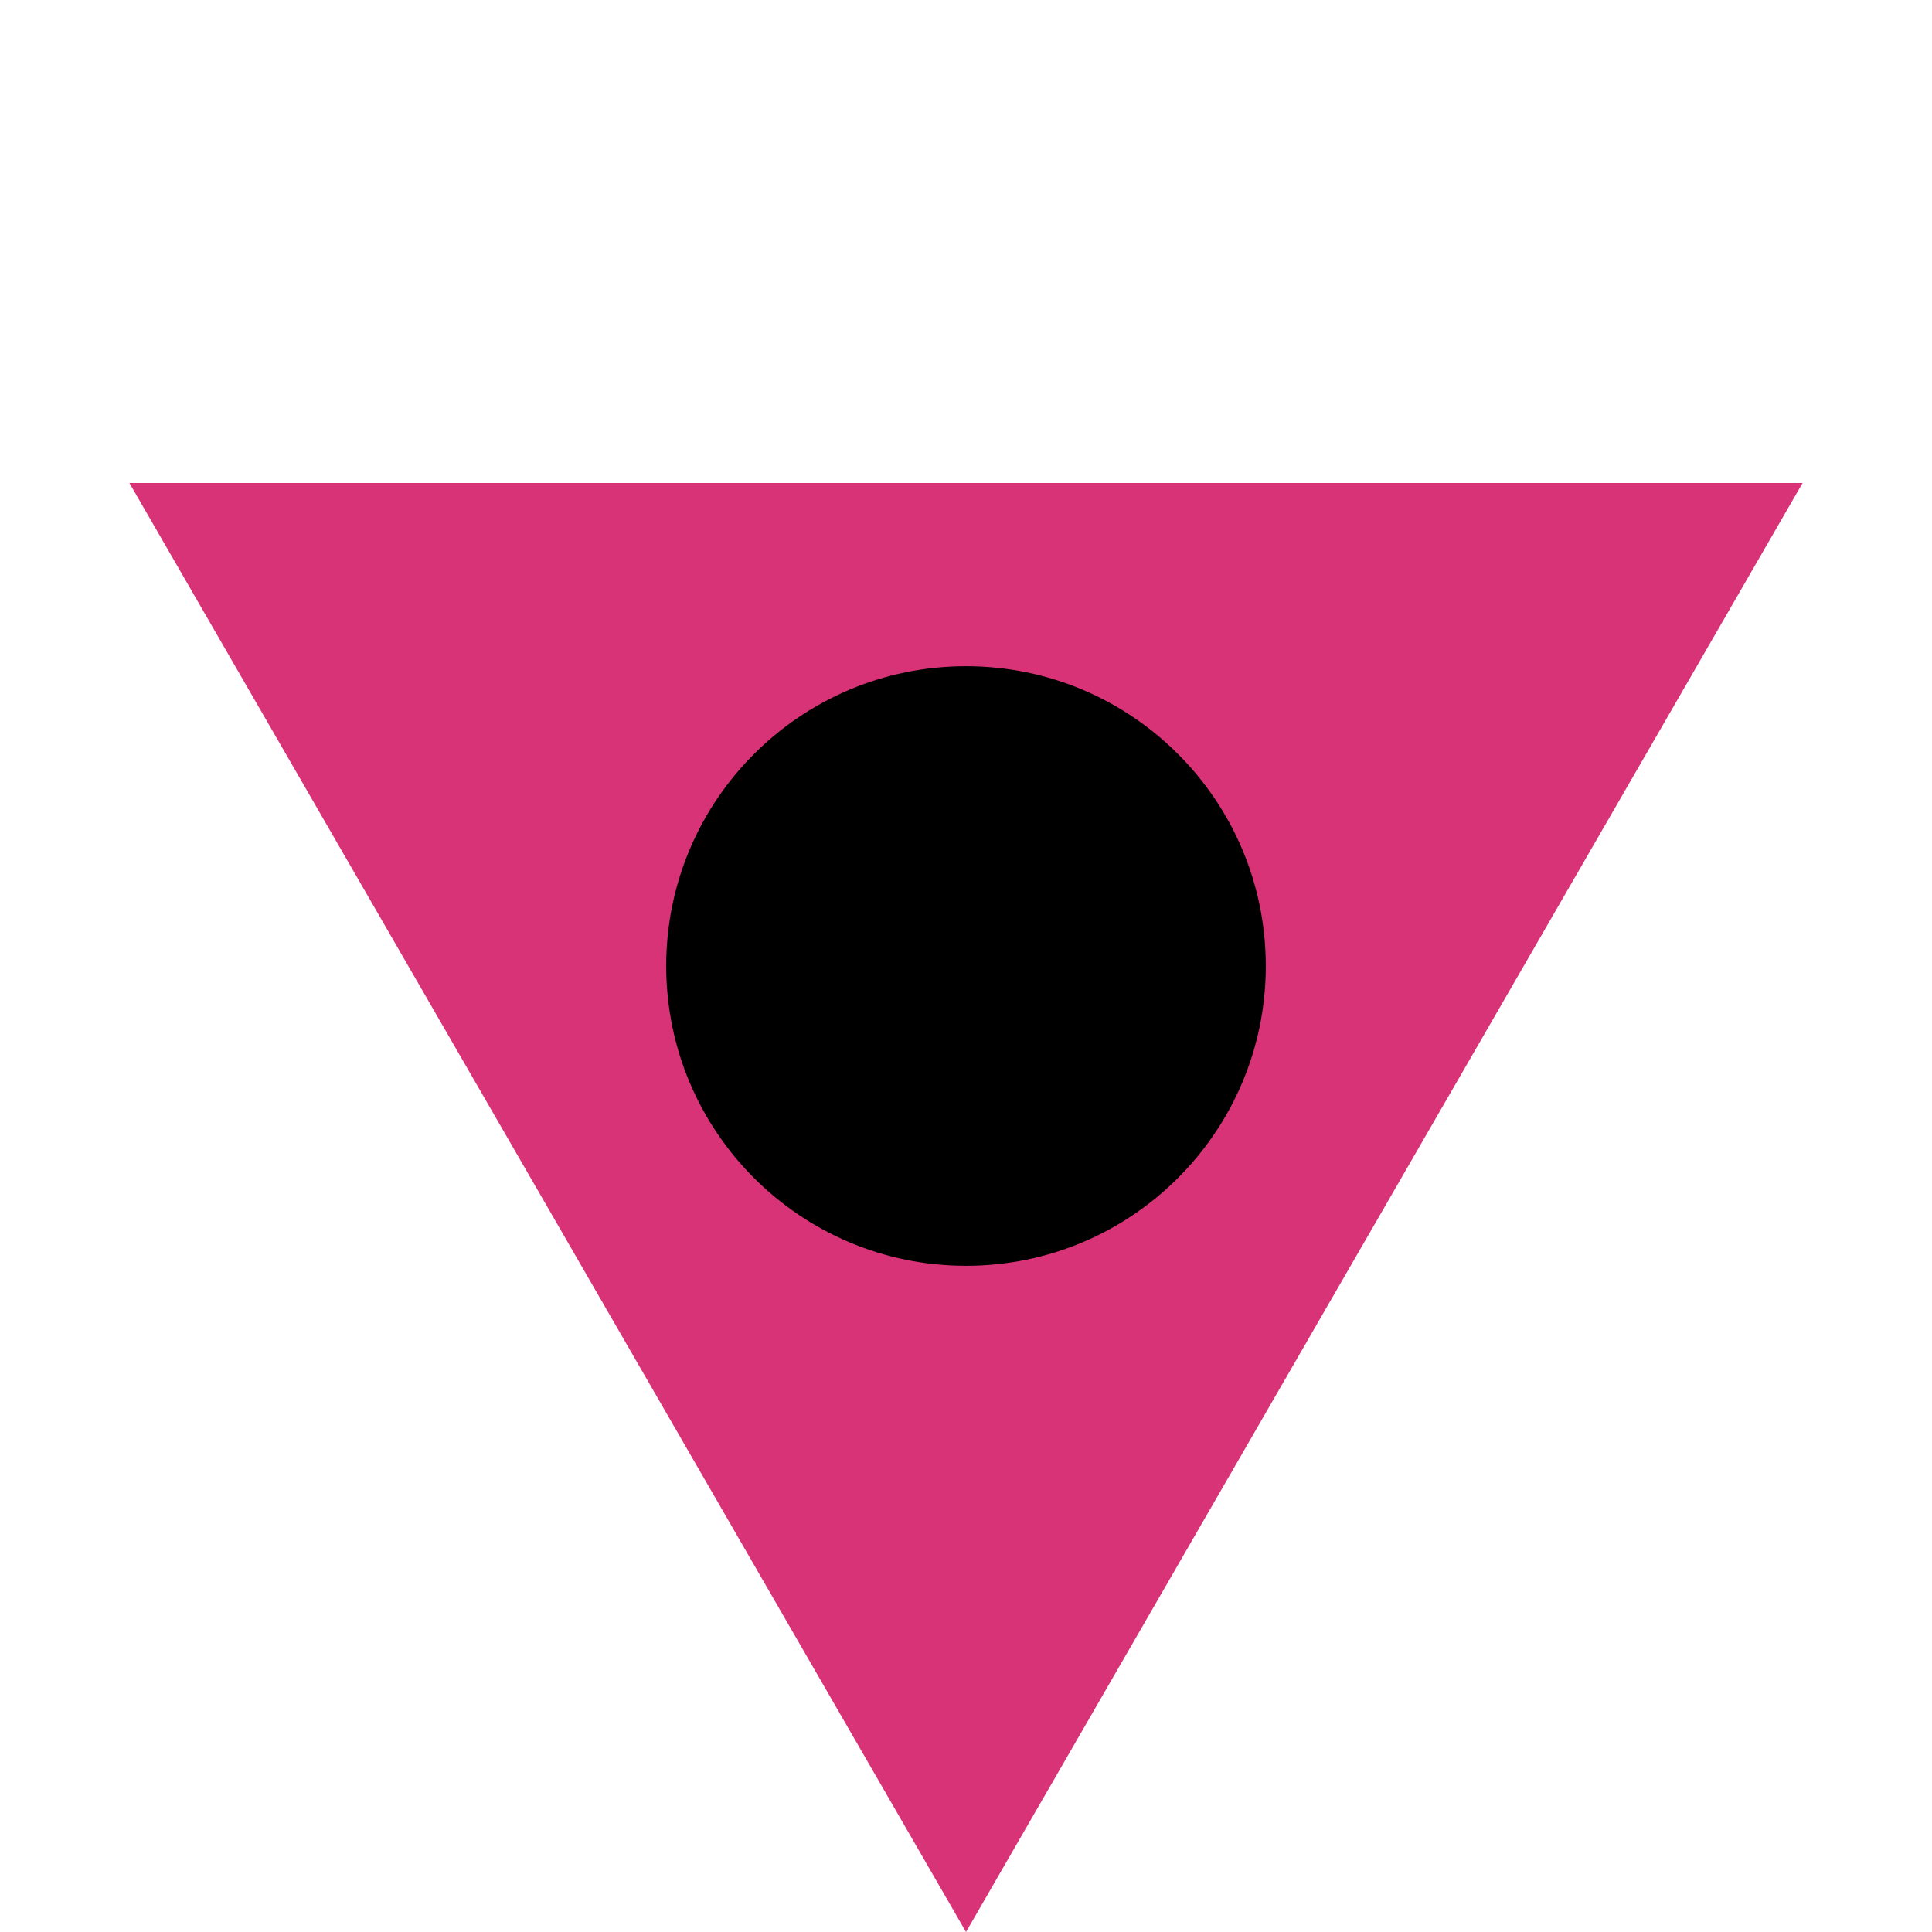
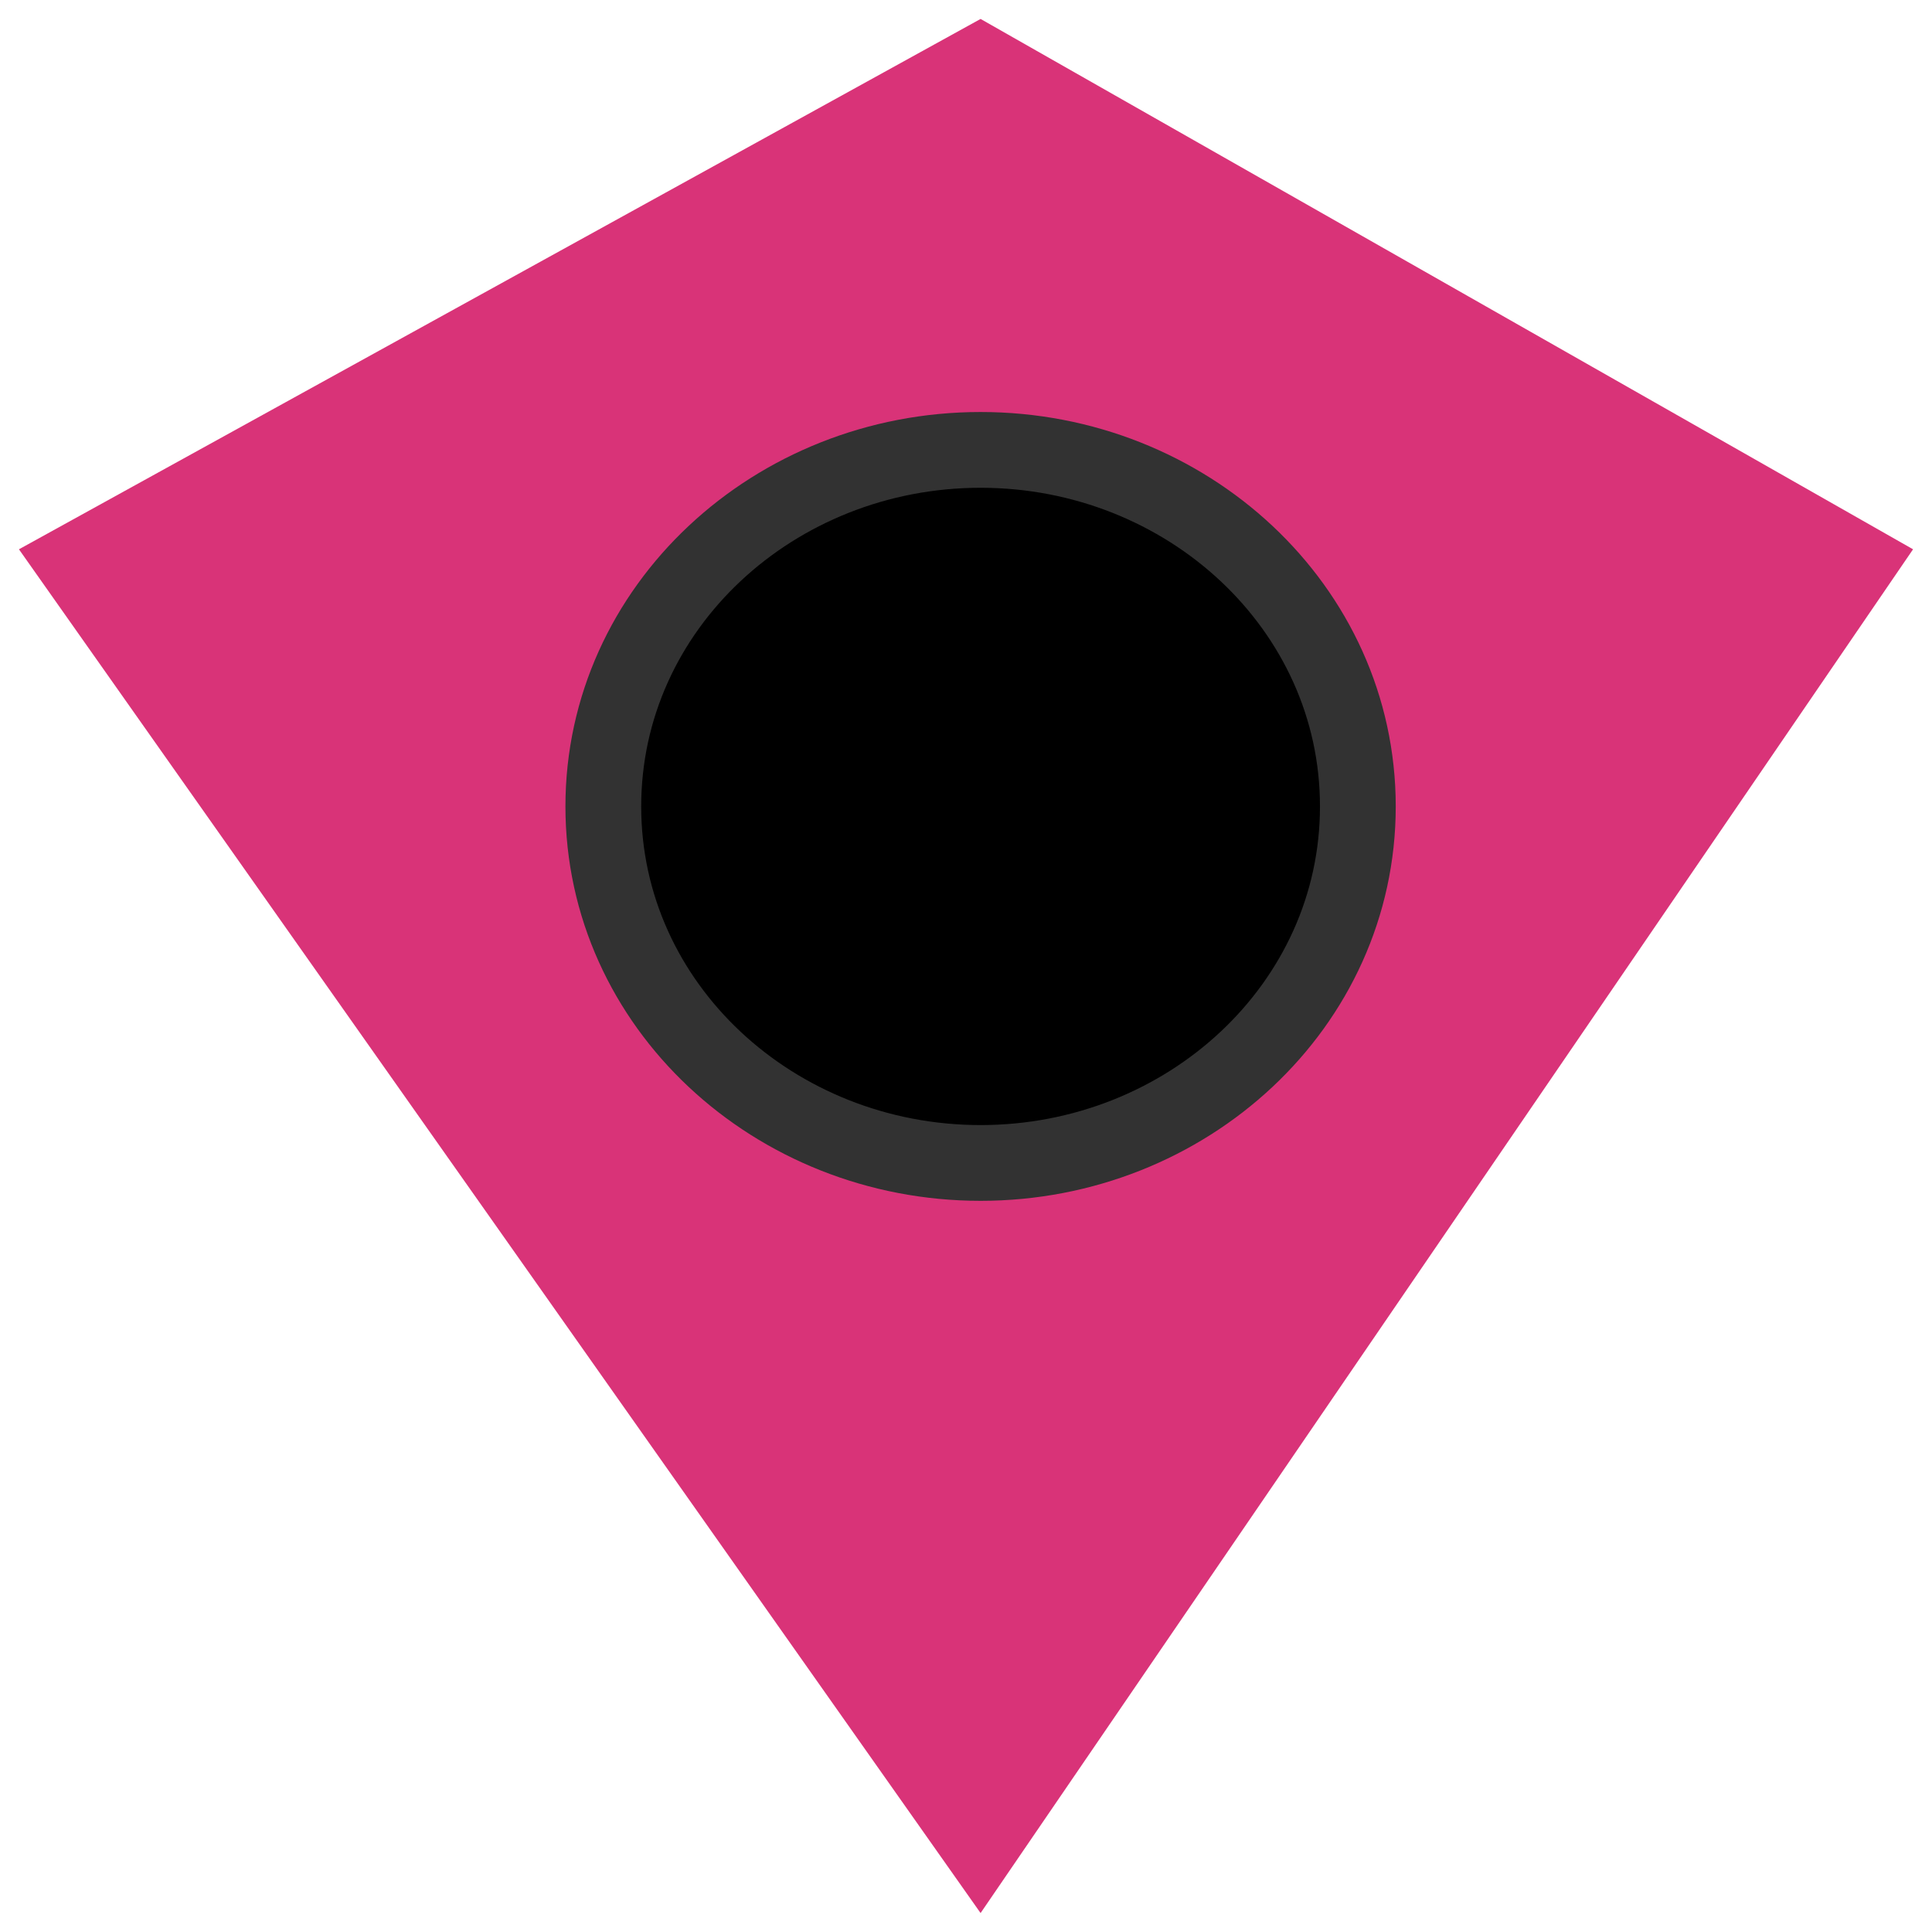
- <svg xmlns="http://www.w3.org/2000/svg" width="58" height="58" viewBox="0 0 58 58" fill="none">
-   <path d="M29 58L3.885 14.5L54.115 14.5L29 58Z" fill="#D93378" />
-   <circle cx="29" cy="29" r="9" fill="black" />
+ <svg xmlns="http://www.w3.org/2000/svg" width="51" height="51" viewBox="0 0 51 51" fill="none">
+   <path d="M25.885 50.5L0.5 14.5L25.885 0.5L50.5 14.5L25.885 50.5Z" fill="#D93378" />
+   <path d="M25.885 30.699C31.325 30.699 35.844 26.544 35.844 21.288C35.844 16.031 31.325 11.876 25.885 11.876C20.445 11.876 15.926 16.031 15.926 21.288C15.926 26.544 20.445 30.699 25.885 30.699Z" fill="black" stroke="#323232" stroke-width="2" />
</svg>
